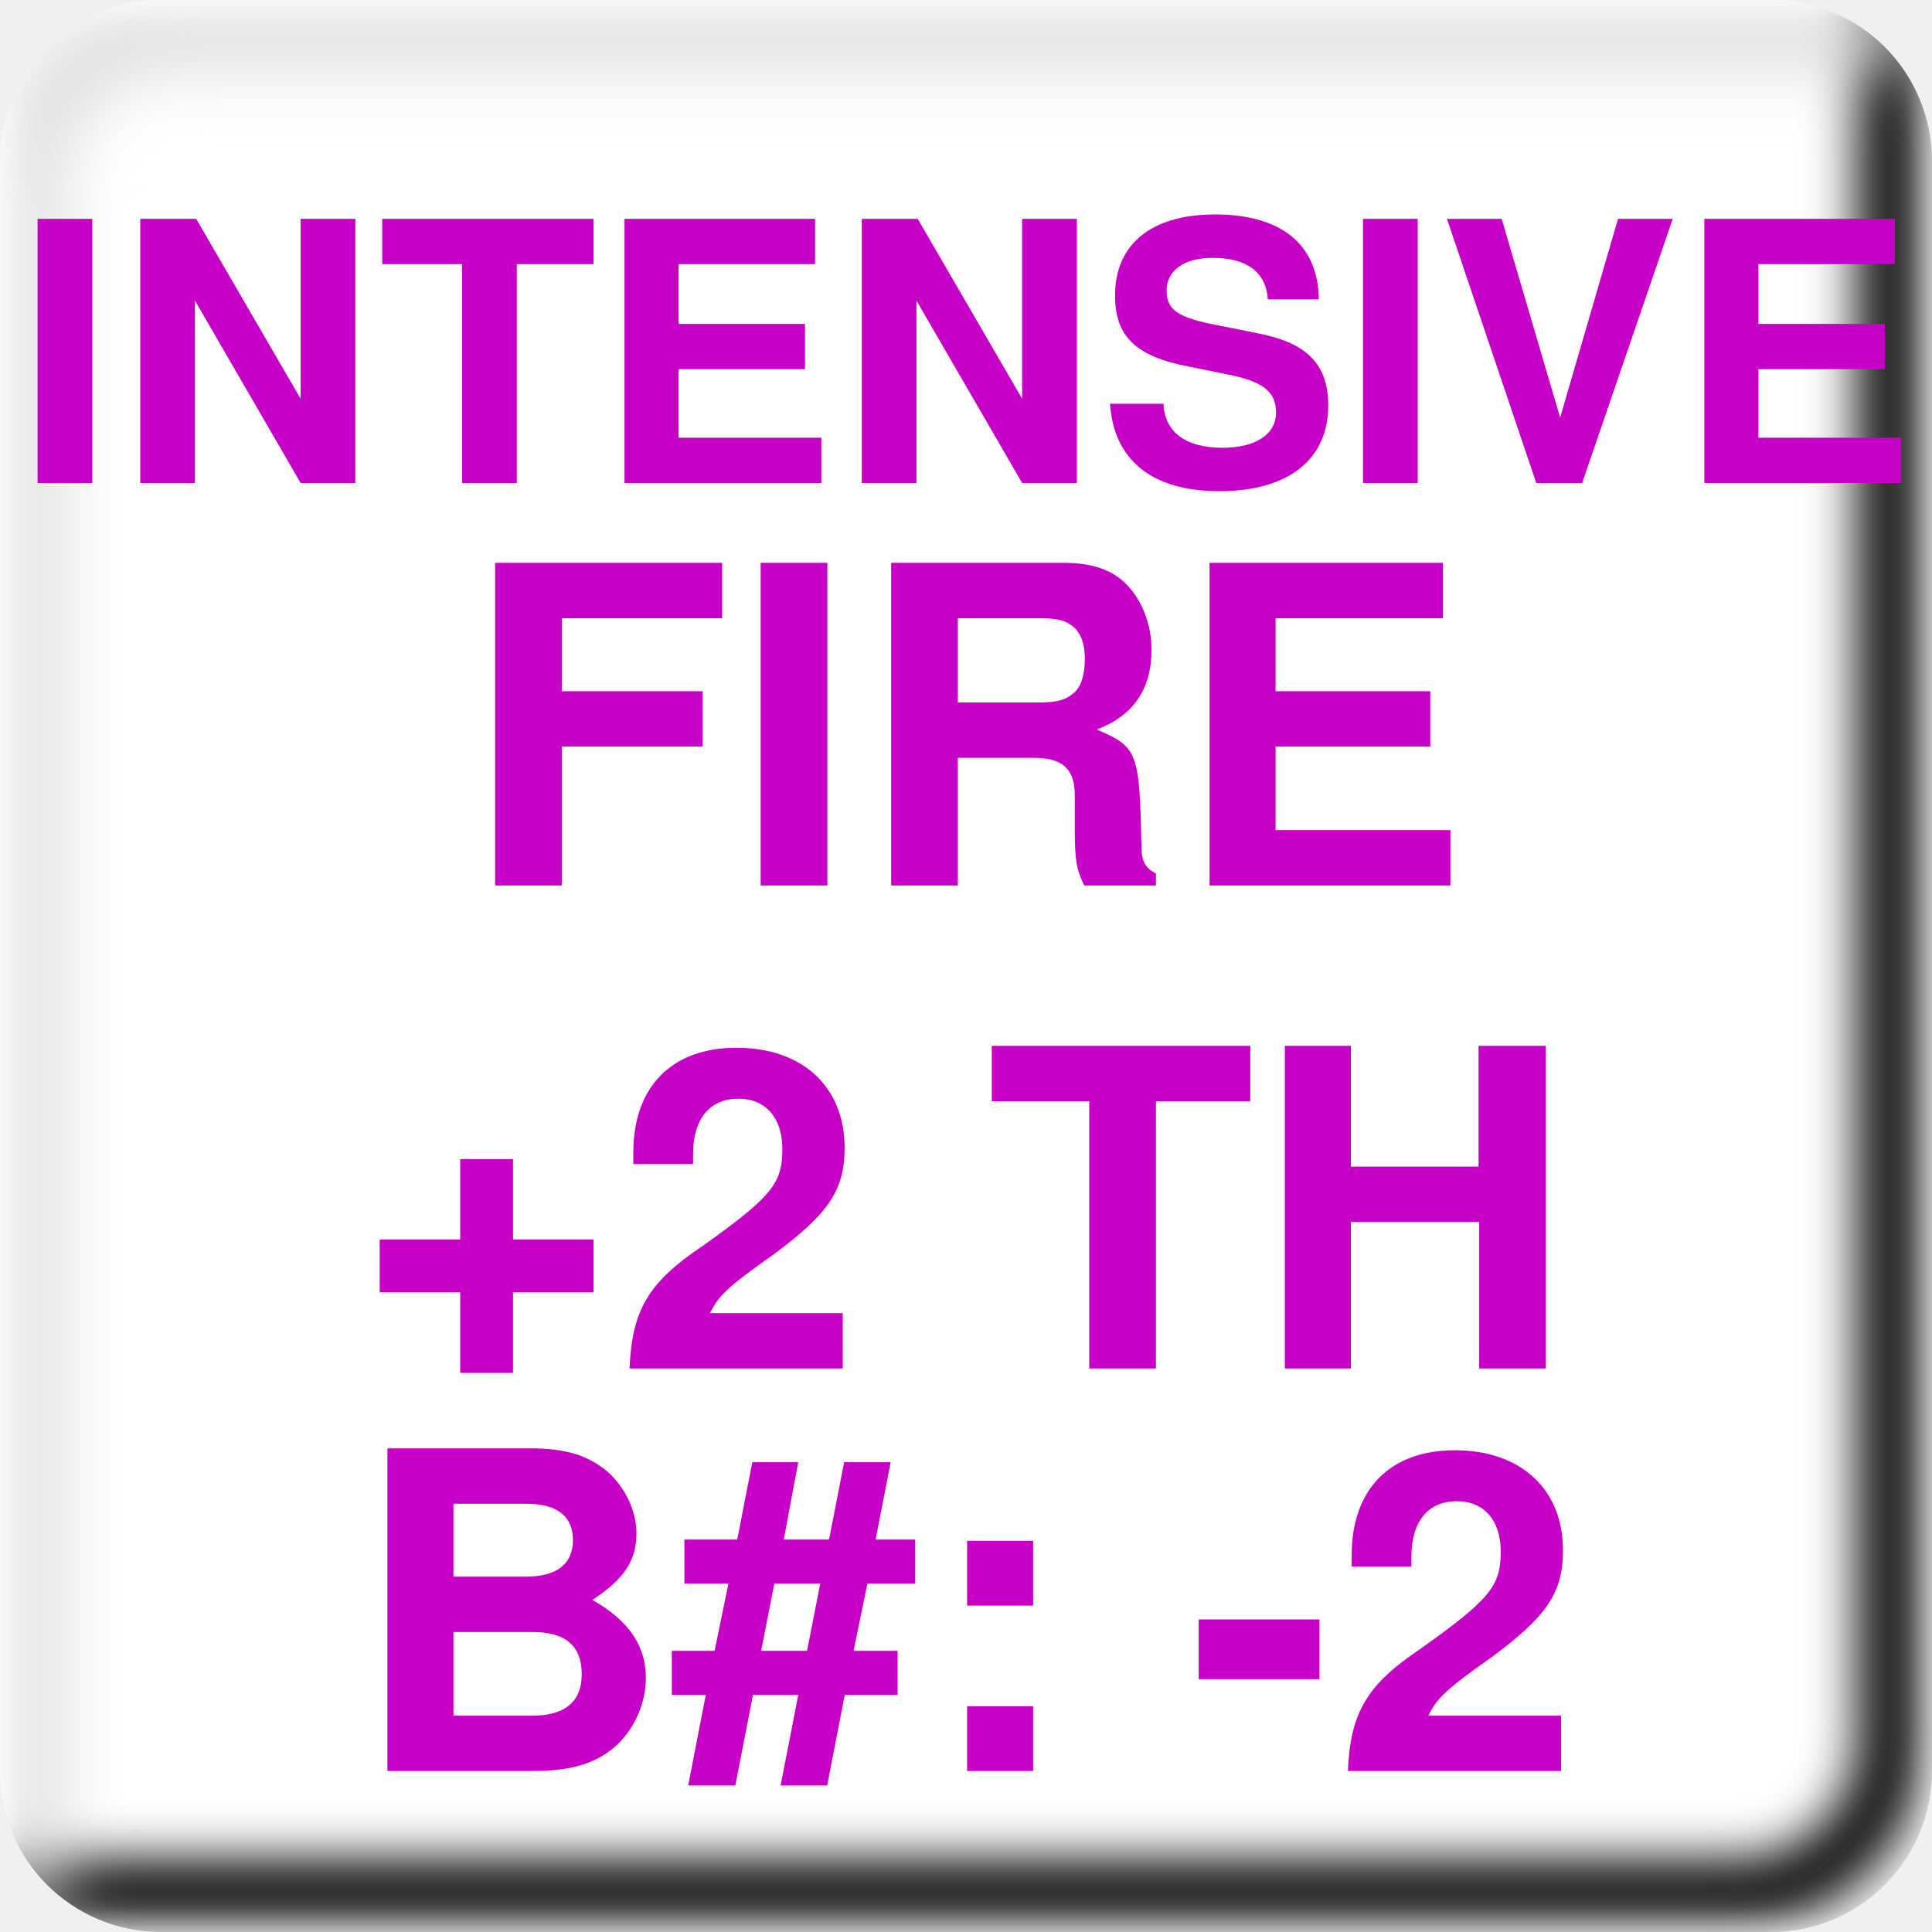
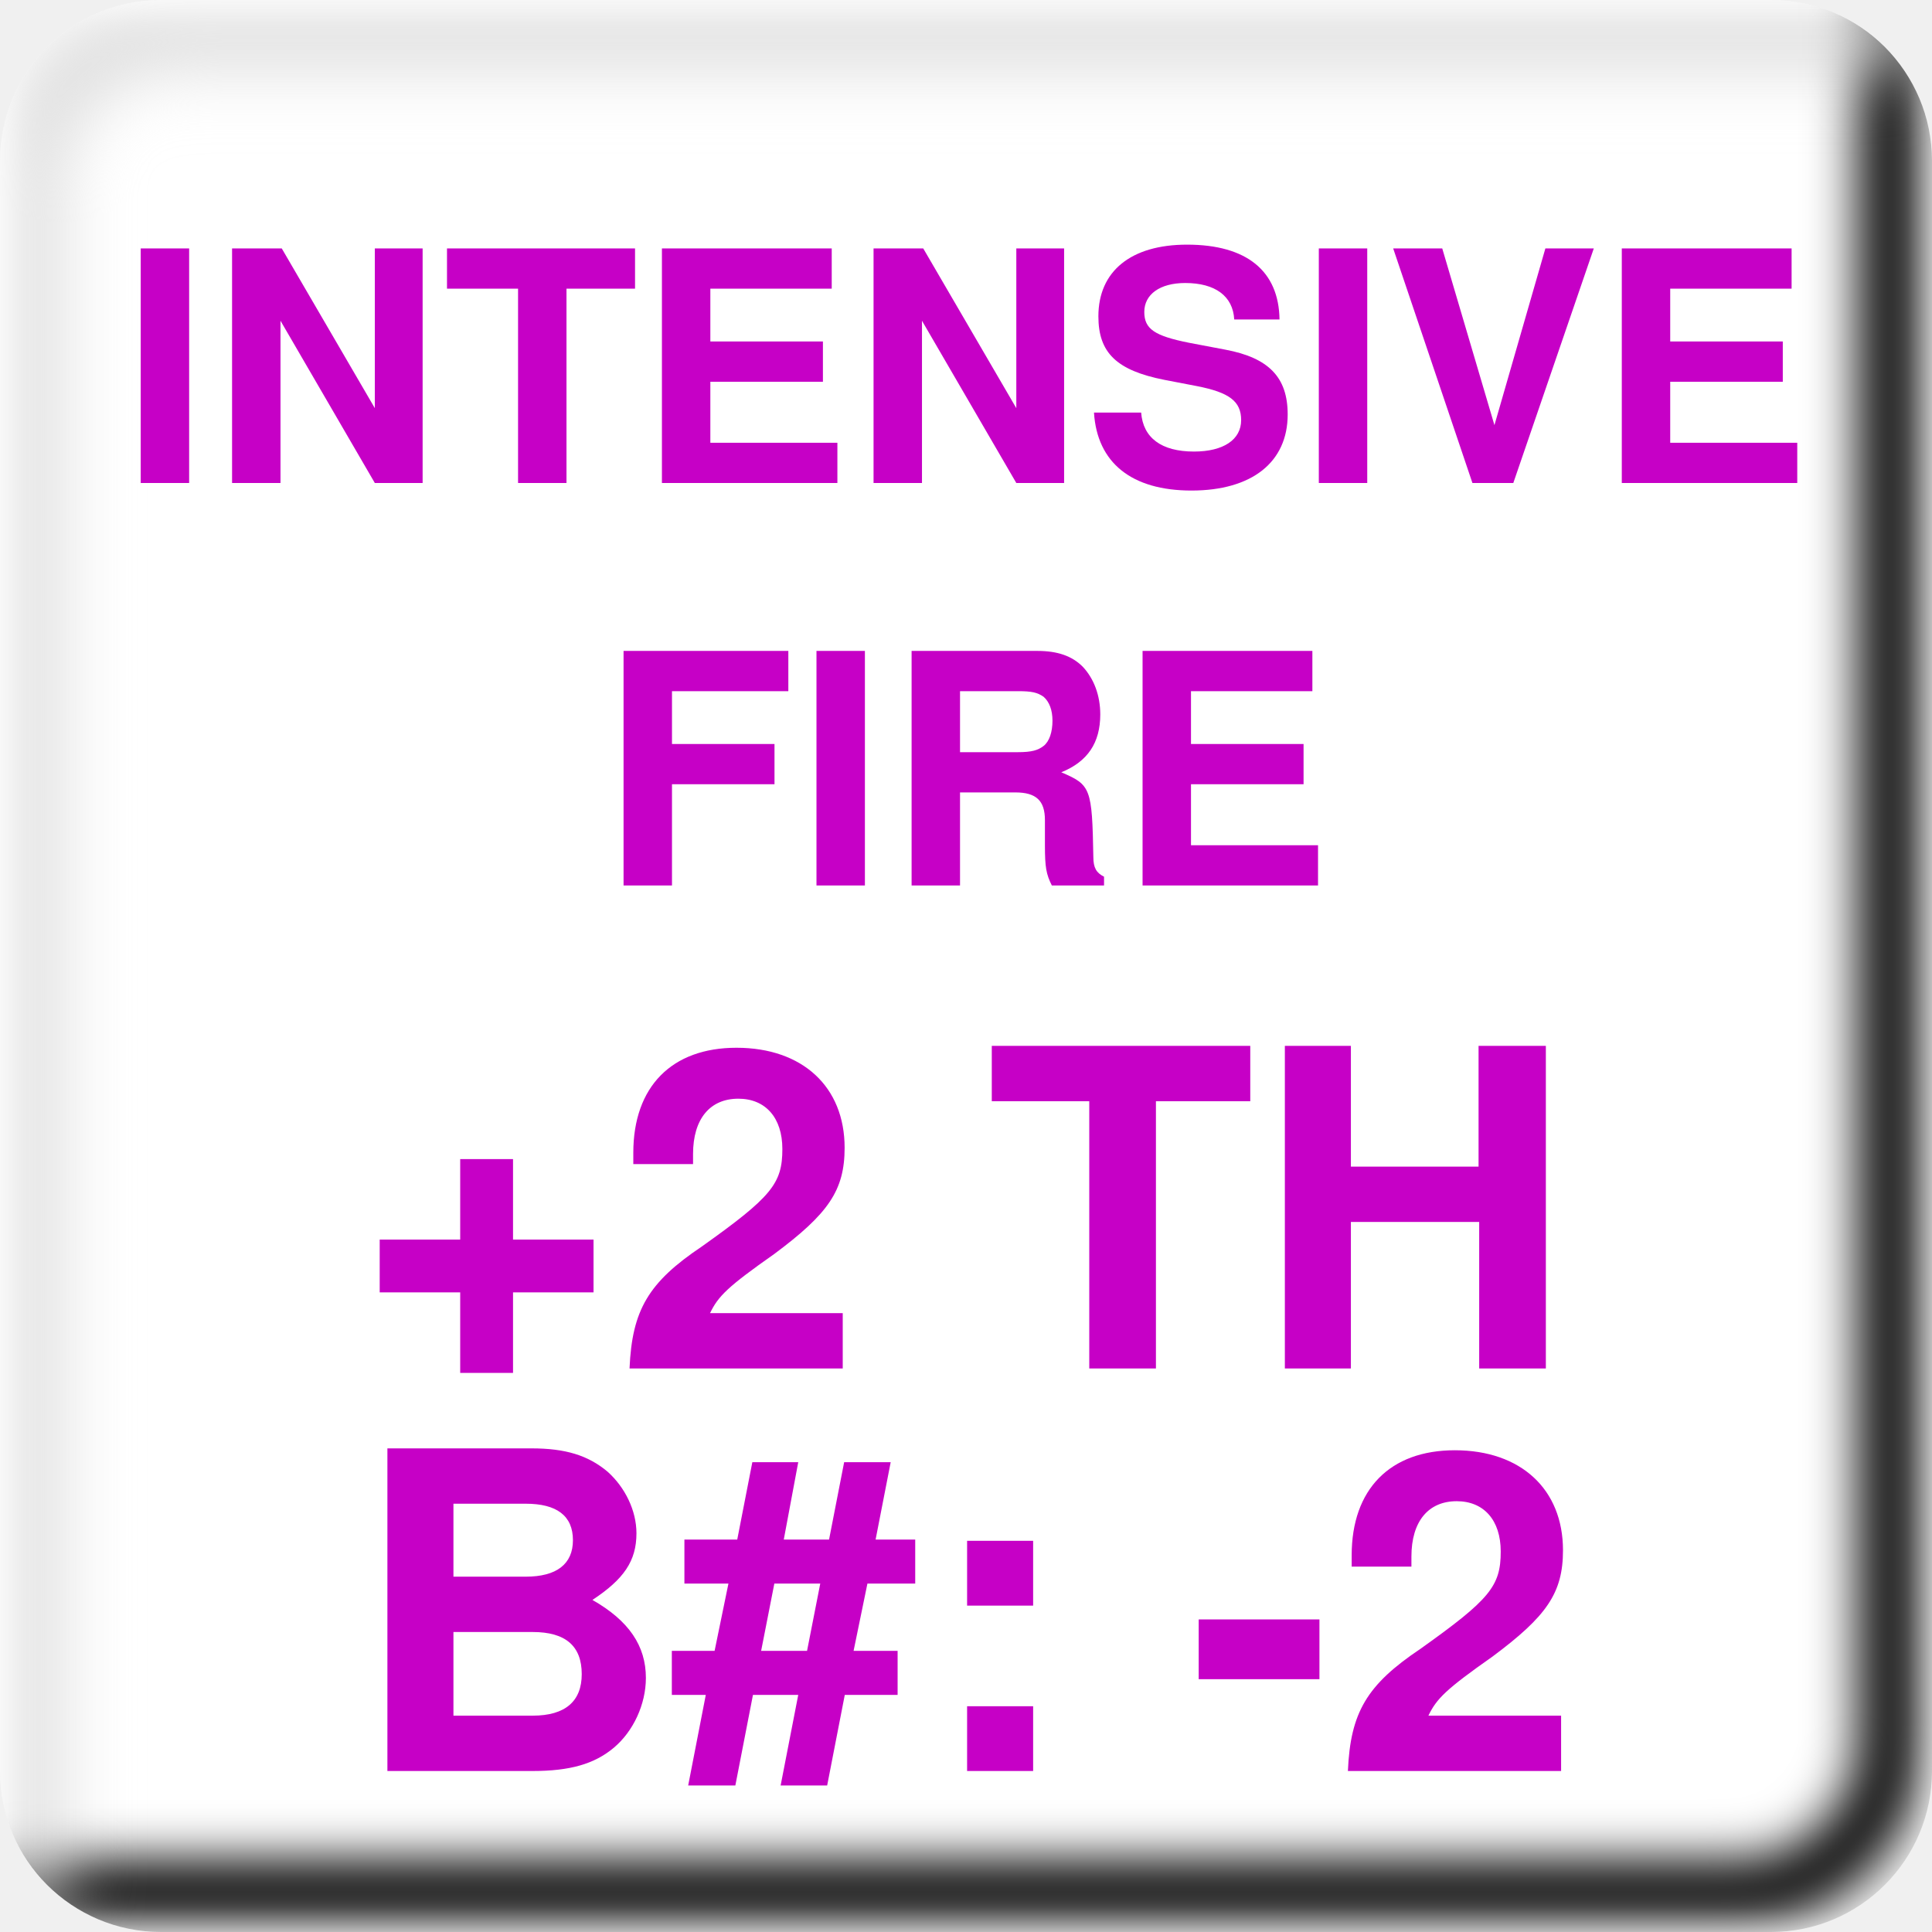
<svg xmlns="http://www.w3.org/2000/svg" width="48" height="48" version="1.1">
  <defs id="fonts">
    <style>
			@font-face {
				font-family: Nimbus Sans L;
				font-weight: normal;
				font-style: normal;
				src: url("../fonts/NimbusSanL-Reg.ttf") format("ttf");
			}
			@font-face {
				font-family: Nimbus Sans L;
				font-weight: bold;
				font-style: normal;
				src: url("../fonts/NimbusSanL-Bol.ttf") format("ttf");
			}
			@font-face {
				font-family: Nimbus Sans L;
				font-weight: normal;
				font-style: italic;
				src: url("../fonts/NimbusSanL-RegIta.ttf") format("ttf");
			}
			@font-face {
				font-family: Nimbus Sans L;
				font-weight: bold;
				font-style: italic;
				src: url("../fonts/NimbusSanL-BolIta.ttf") format("ttf");
			}
		</style>
  </defs>
  <defs id="bevel">
    <filter id="highlight_filter" x="-0.058" y="-0.058" width="1.114" height="1.114" style="color-interpolation-filters:sRGB;">
      <feGaussianBlur stdDeviation="10 10" result="fbSourceGraphic" id="feGaussianBlur3" />
      <feColorMatrix result="fbSourceGraphicAlpha" in="fbSourceGraphic" values="0 0 0 -1 0 0 0 0 -1 0 0 0 0 -1 0 0 0 0 1 0" id="feColorMatrix3" />
      <feGaussianBlur id="feGaussianBlur4" stdDeviation="10 10" result="blur" in="fbSourceGraphic" />
    </filter>
    <filter id="shadow_filter" x="-0.031" y="-0.031" width="1.063" height="1.063" style="color-interpolation-filters:sRGB;">
      <feGaussianBlur id="feGaussianBlur5" stdDeviation="10 10" result="blur" />
    </filter>
    <clipPath id="counter_clipping">
      <rect x="0" y="0" width="100%" height="100%" ry="4" rx="4" style="display:inline;fill:red;fill-opacity:1;stroke:none;stroke-width:0;stroke-dasharray:none;stroke-dashoffset:0;stroke-opacity:0" />
    </clipPath>
  </defs>
  <g id="background">
    <rect id="color" x="0" y="0" width="100%" height="100%" ry="4" rx="4" style="display:inline;fill:#ffffff;fill-opacity:1;stroke:none;stroke-width:0;stroke-dasharray:none;stroke-dashoffset:0;stroke-opacity:0" />
    <g id="bevel" clip-path="url(#counter_clipping)">
      <path id="shadow" style="display:inline;fill:none;stroke:#000000;stroke-width:25.129;filter:url(#shadow_filter);stroke-opacity:50" d="m 1023.642,120.456 c 10.815,10.815 17.486,25.773 17.486,42.347 v 830.075 c 0,33.148 -26.686,59.834 -59.834,59.834 H 151.22 c -16.574,0 -31.549,-6.688 -42.347,-17.486" transform="matrix(1.050346,0,0,1.059046,-36.91226,-39.56161) scale(0.06) translate(290,310)" />
      <path id="highlight" style="display:inline;fill:none;stroke:#d8d8d8;stroke-width:25.129;stroke-opacity:50;filter:url(#highlight_filter)" d="M 108.872,1035.226 C 98.057,1024.411 91.386,1009.452 91.386,992.878 V 162.803 c 0,-33.148 26.686,-59.834 59.834,-59.834 h 830.075 c 16.574,0 31.532,6.671 42.347,17.486" transform="matrix(1.038713,0,0,1.033971,-12.41239,-8.948414) scale(0.06) translate(118,54)" />
    </g>
  </g>
-   <text x="50%" y="12.00" style="font-size:9px;font-style:normal;font-variant:normal;font-weight:bold;font-stretch:condensed;text-anchor:middle;fill:#c600c6;fill-opacity:1;font-family:Nimbus Sans L">INTENSIVE</text>
-   <text x="50%" y="22.00" style="font-size:11px;font-style:normal;font-variant:normal;font-weight:bold;font-stretch:condensed;text-anchor:middle;fill:#c600c6;fill-opacity:1;font-family:Nimbus Sans L">FIRE</text>
+   <text x="50%" y="12.00" style="font-size:8px;font-style:normal;font-variant:normal;font-weight:bold;font-stretch:condensed;text-anchor:middle;fill:#c600c6;fill-opacity:1;font-family:Nimbus Sans L">INTENSIVE</text>
+   <text x="50%" y="22.00" style="font-size:8px;font-style:normal;font-variant:normal;font-weight:bold;font-stretch:condensed;text-anchor:middle;fill:#c600c6;fill-opacity:1;font-family:Nimbus Sans L">FIRE</text>
  <text x="50%" y="34.00" style="font-size:11px;font-style:normal;font-variant:normal;font-weight:bold;font-stretch:condensed;text-anchor:middle;fill:#c600c6;fill-opacity:1;font-family:Nimbus Sans L">+2 TH</text>
  <text x="50%" y="44.00" style="font-size:11px;font-style:normal;font-variant:normal;font-weight:bold;font-stretch:condensed;text-anchor:middle;fill:#c600c6;fill-opacity:1;font-family:Nimbus Sans L">B#: -2</text>
</svg>
